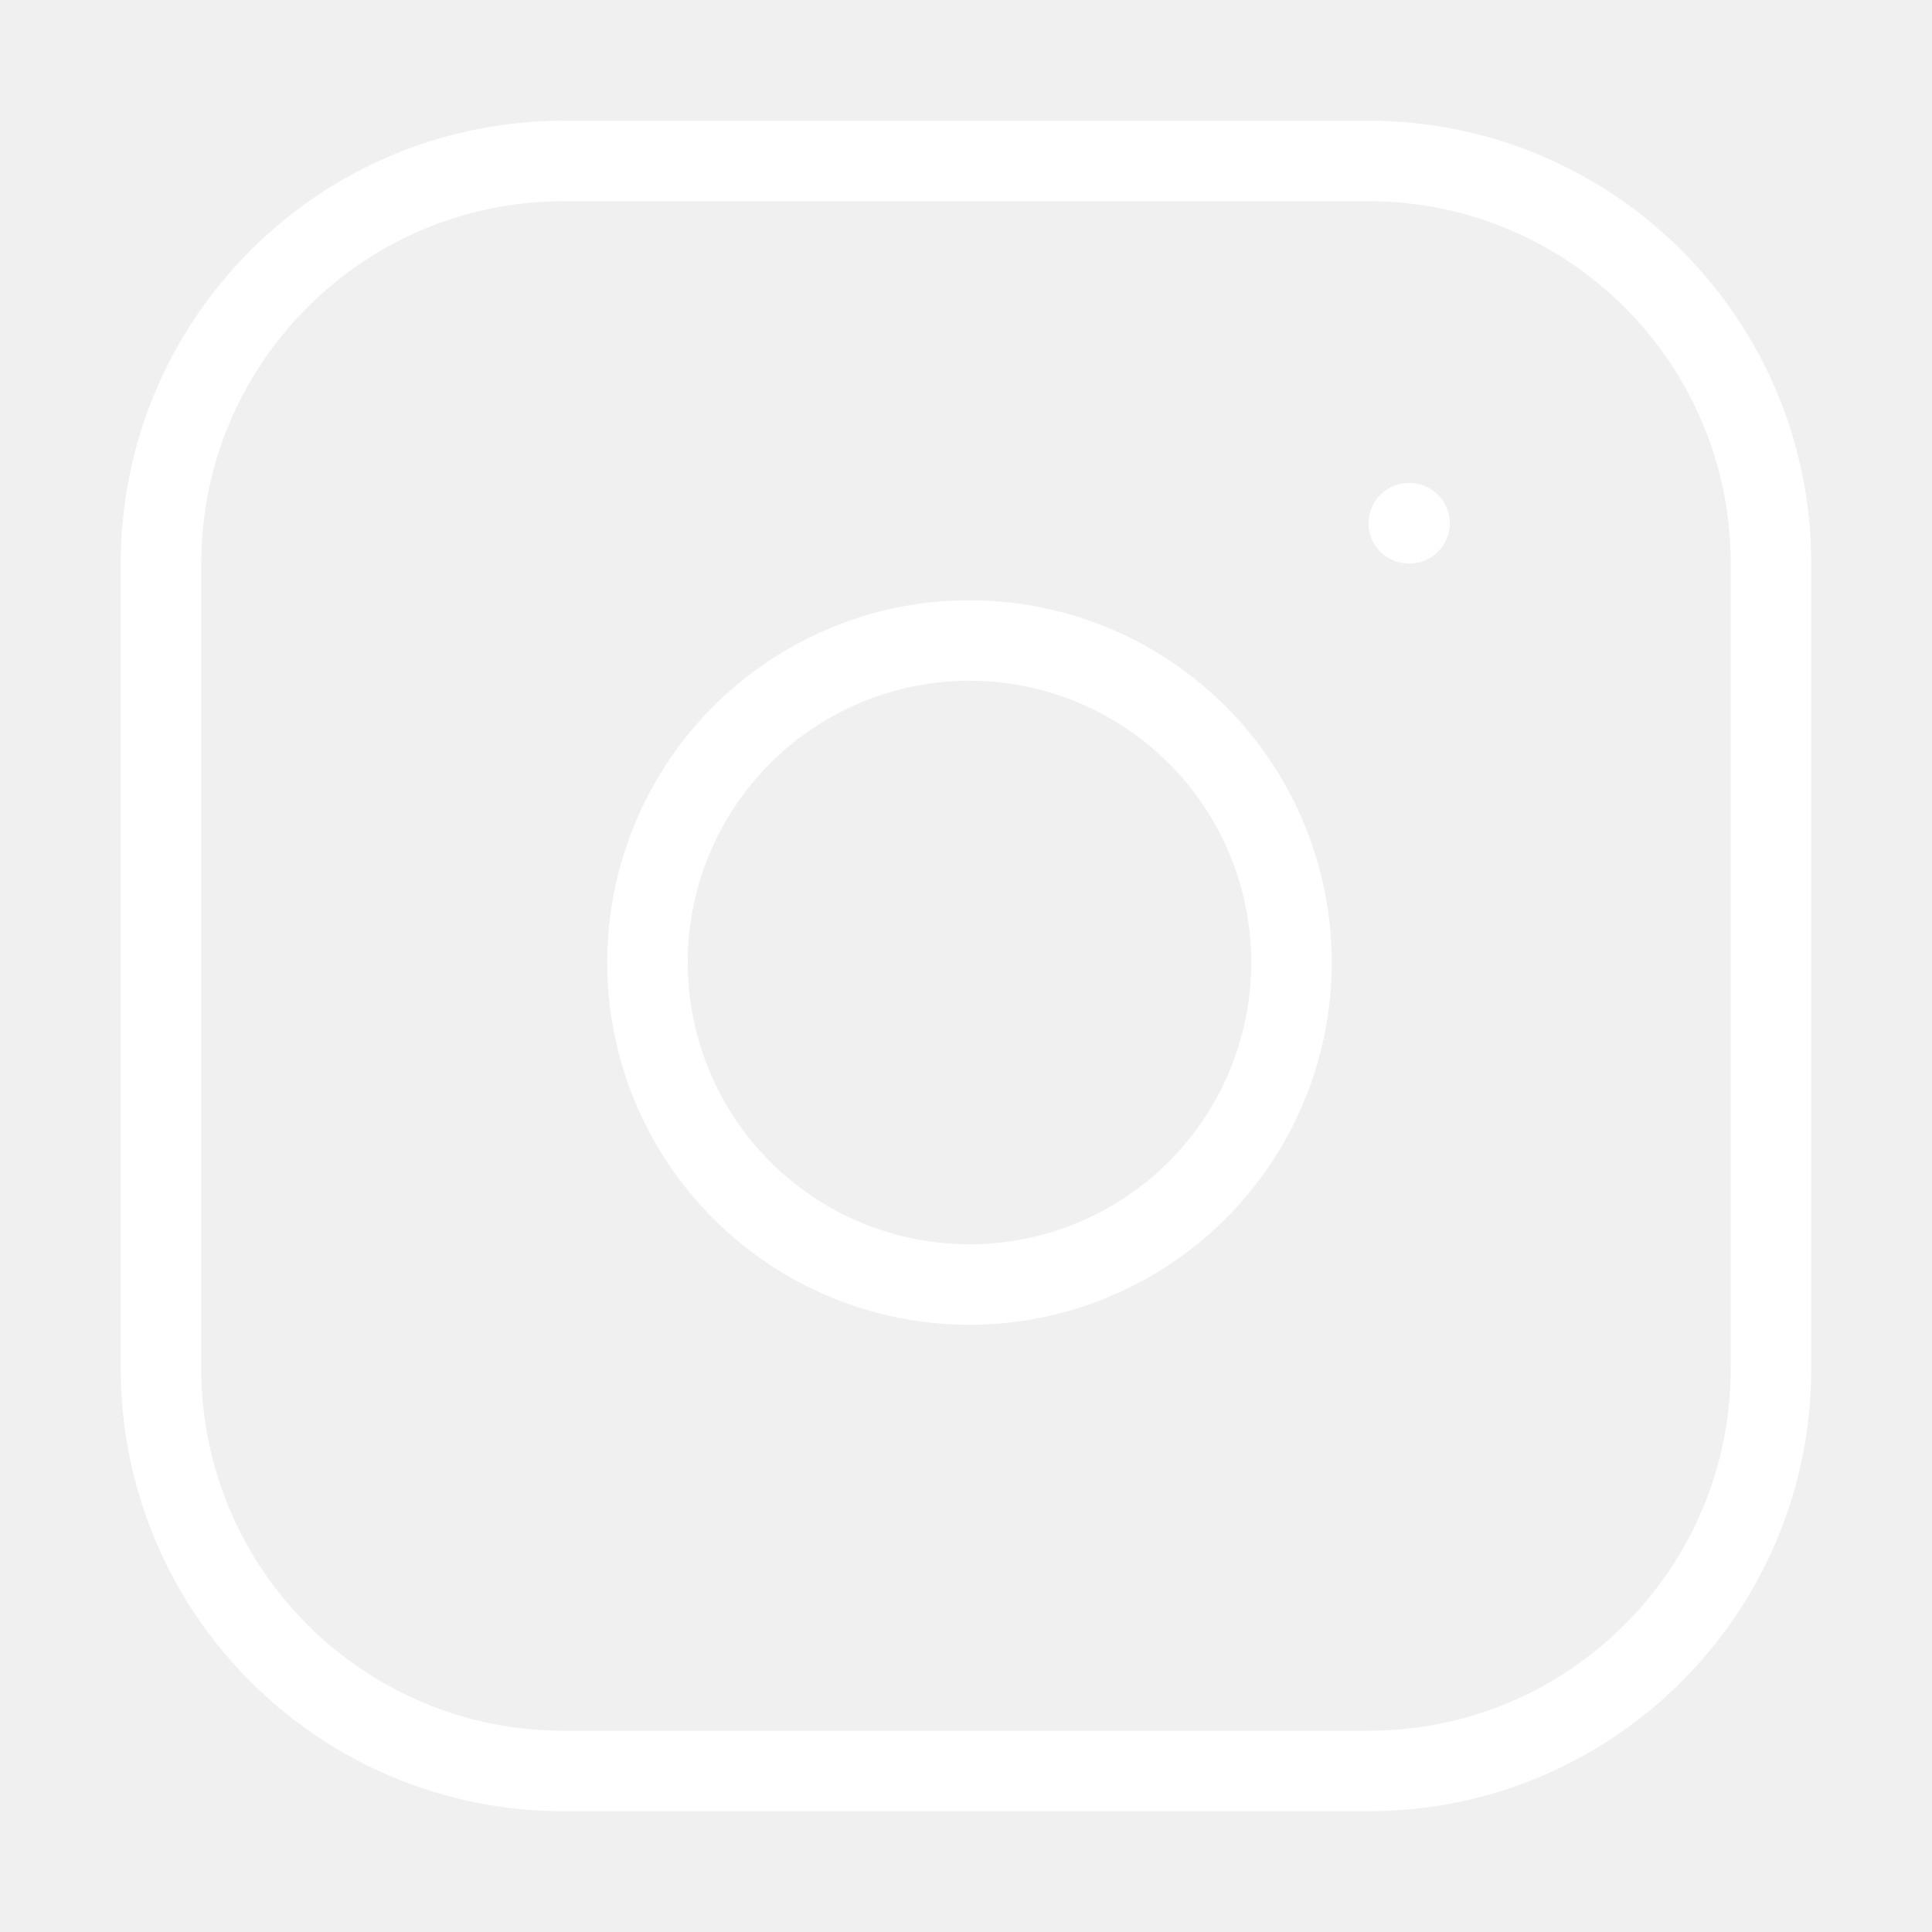
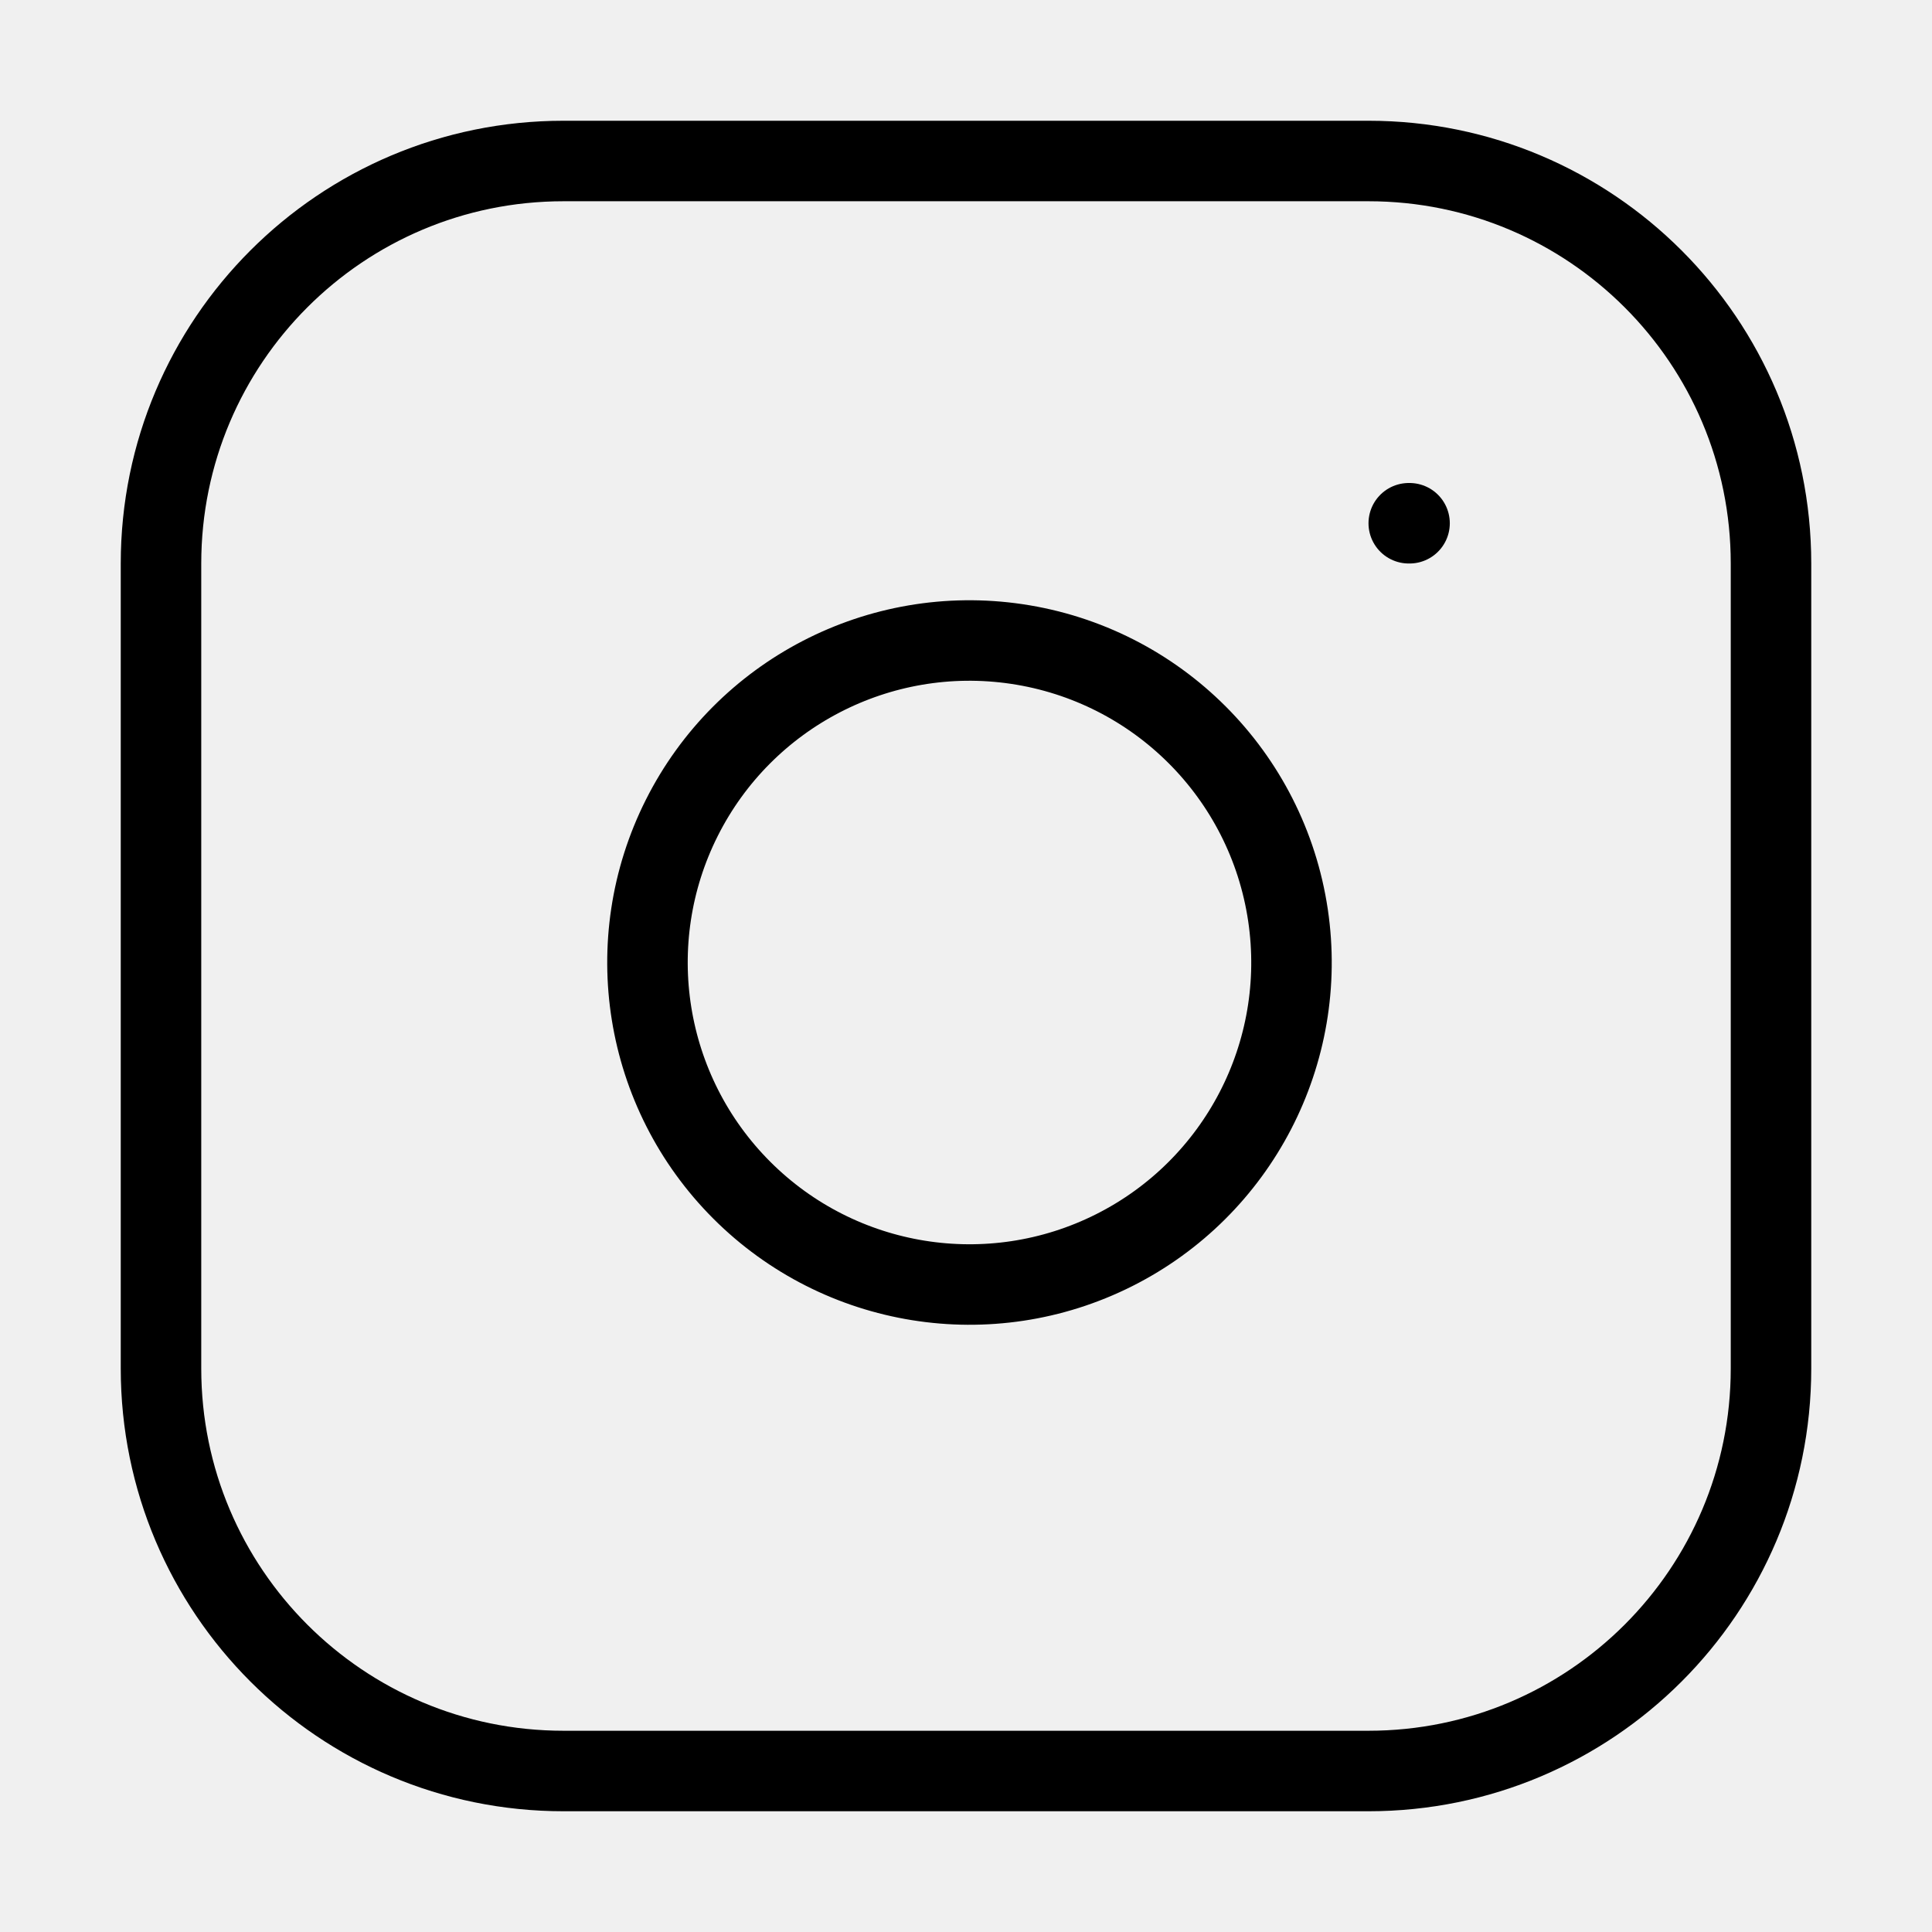
- <svg xmlns="http://www.w3.org/2000/svg" width="32" height="32" viewBox="0 0 24 24" fill="none" stroke="#fff" stroke-width="1" stroke-linecap="round" stroke-linejoin="round" class="feather feather-instagram">
+ <svg xmlns="http://www.w3.org/2000/svg" width="24" height="24" viewBox="0 0 24 24" fill="none" stroke="#000000" stroke-width="1" stroke-linecap="round" stroke-linejoin="round" class="feather feather-instagram">
  <rect x="2" y="2" width="20" height="20" rx="5" ry="5" />
  <path d="M16 11.37A4 4 0 1 1 12.63 8 4 4 0 0 1 16 11.37z" />
  <line x1="17.5" y1="6.5" x2="17.51" y2="6.5" />
</svg>
